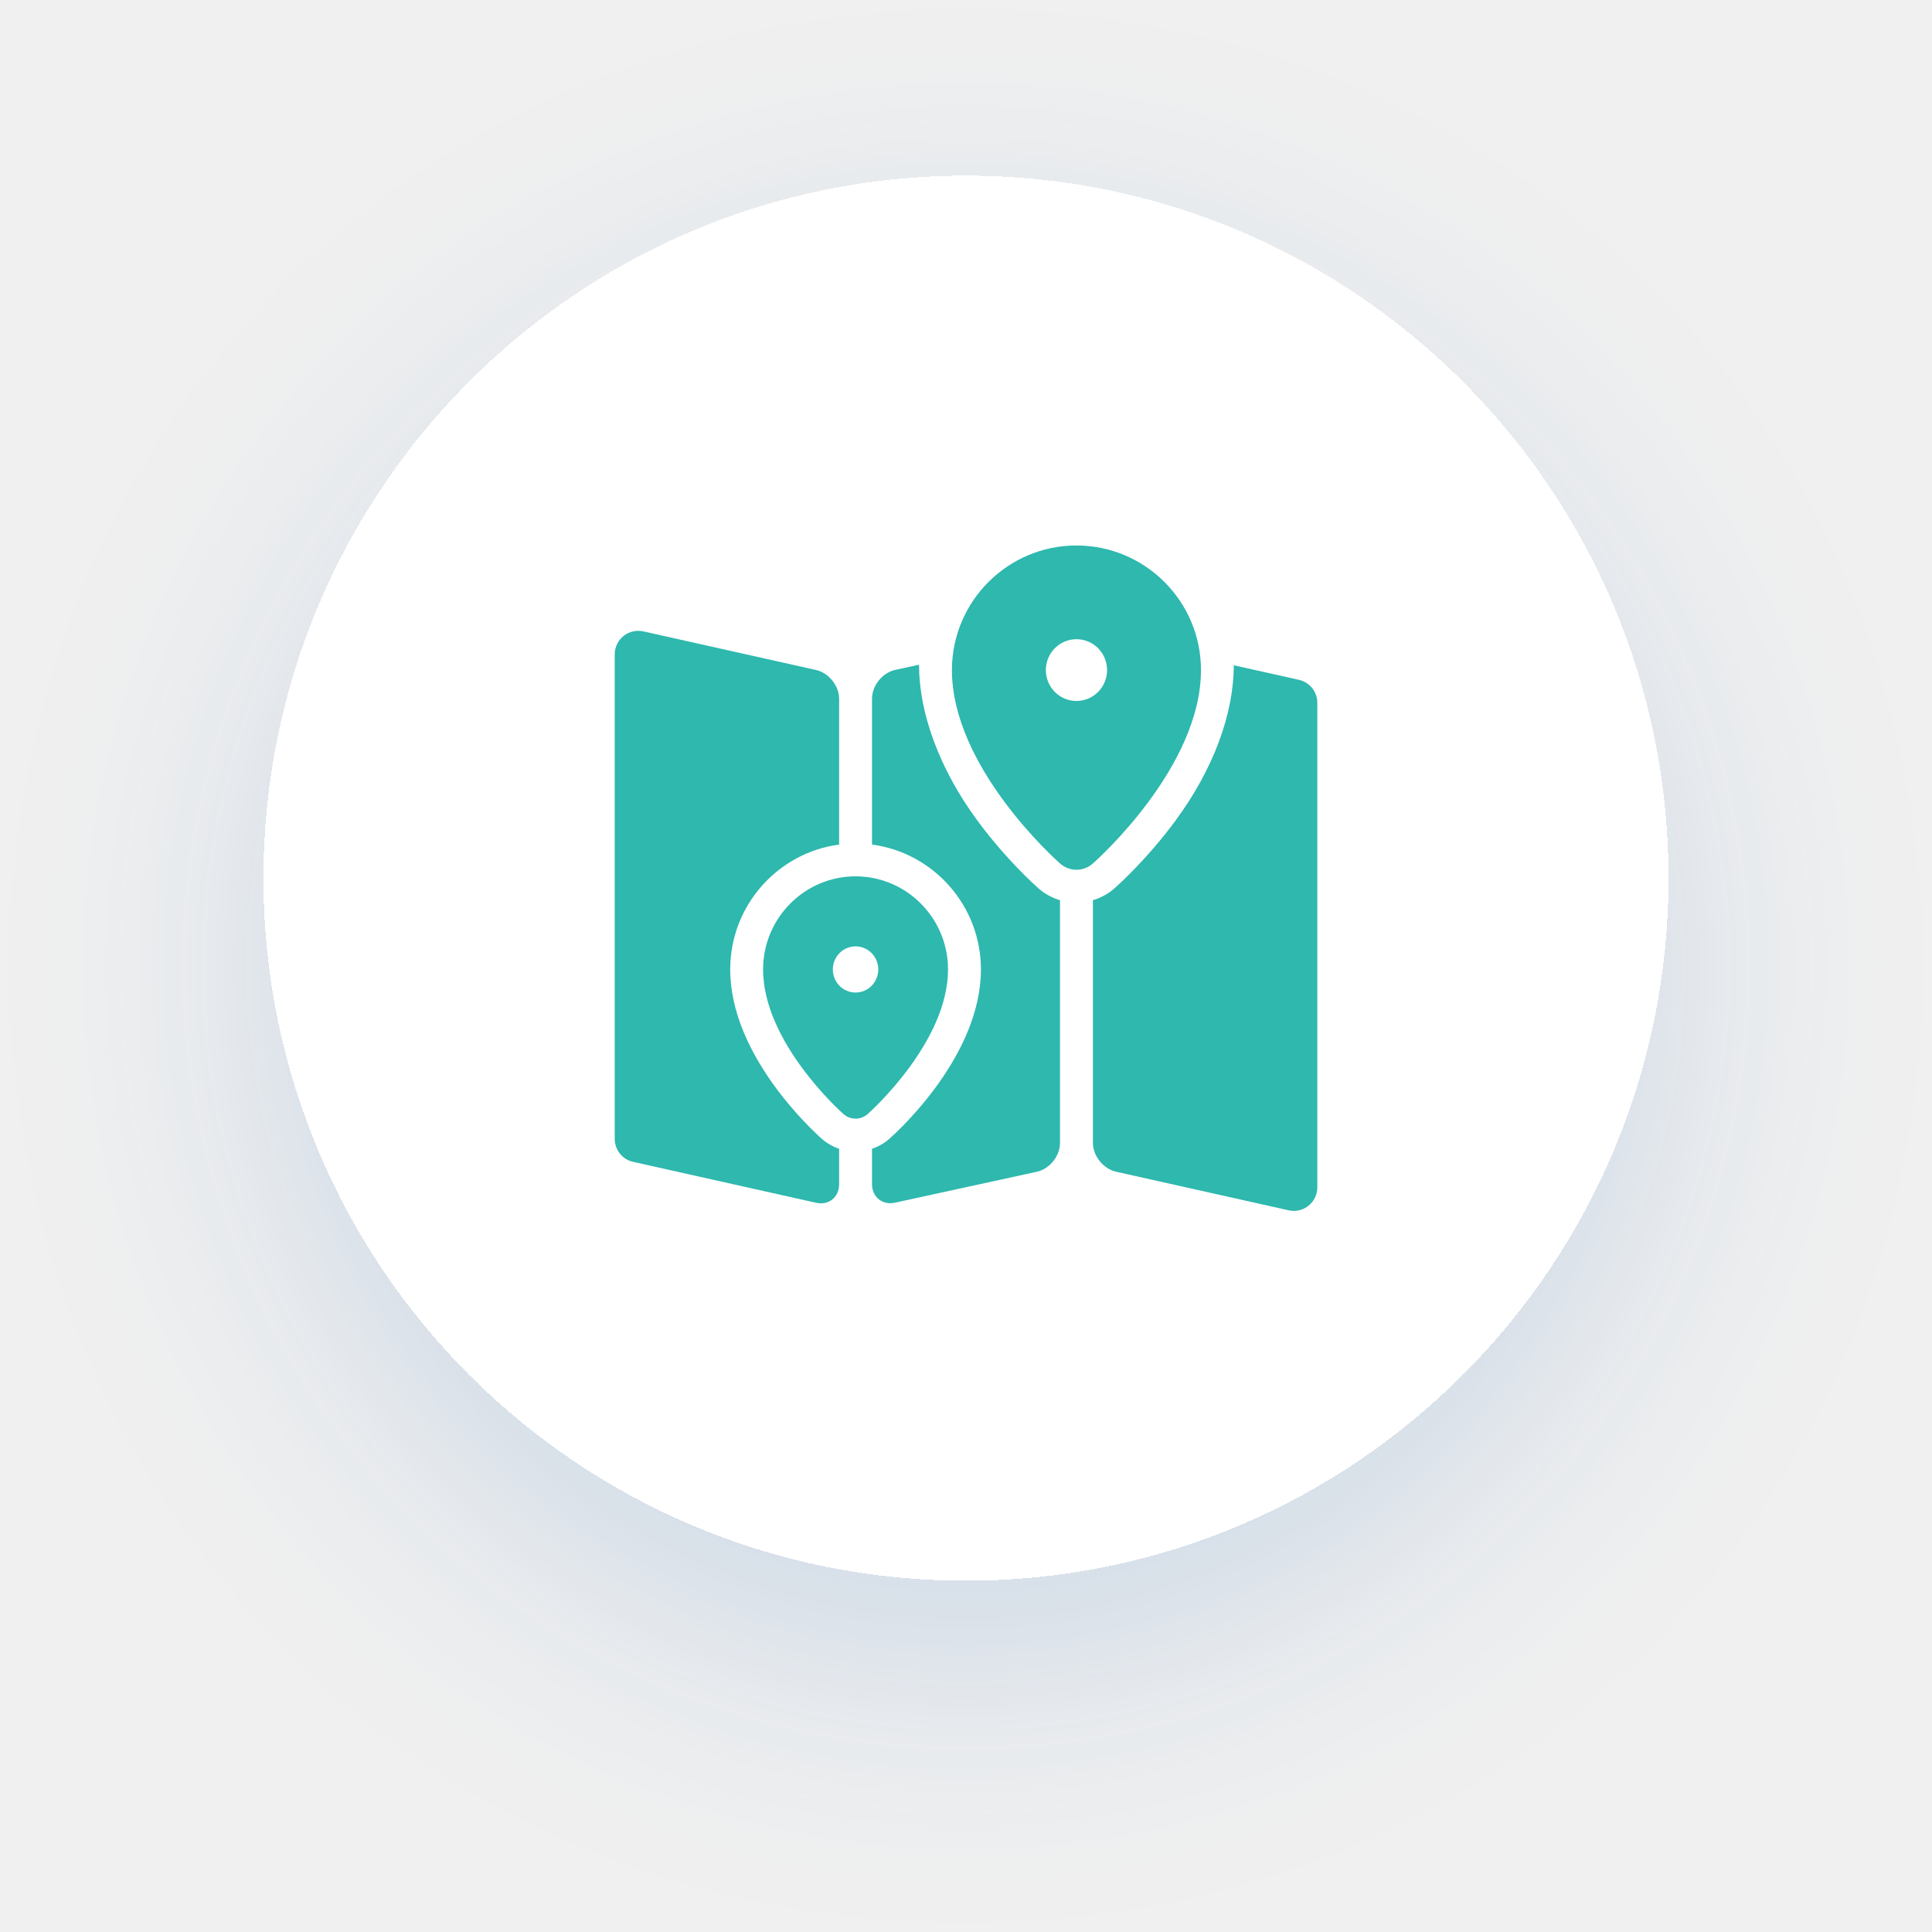
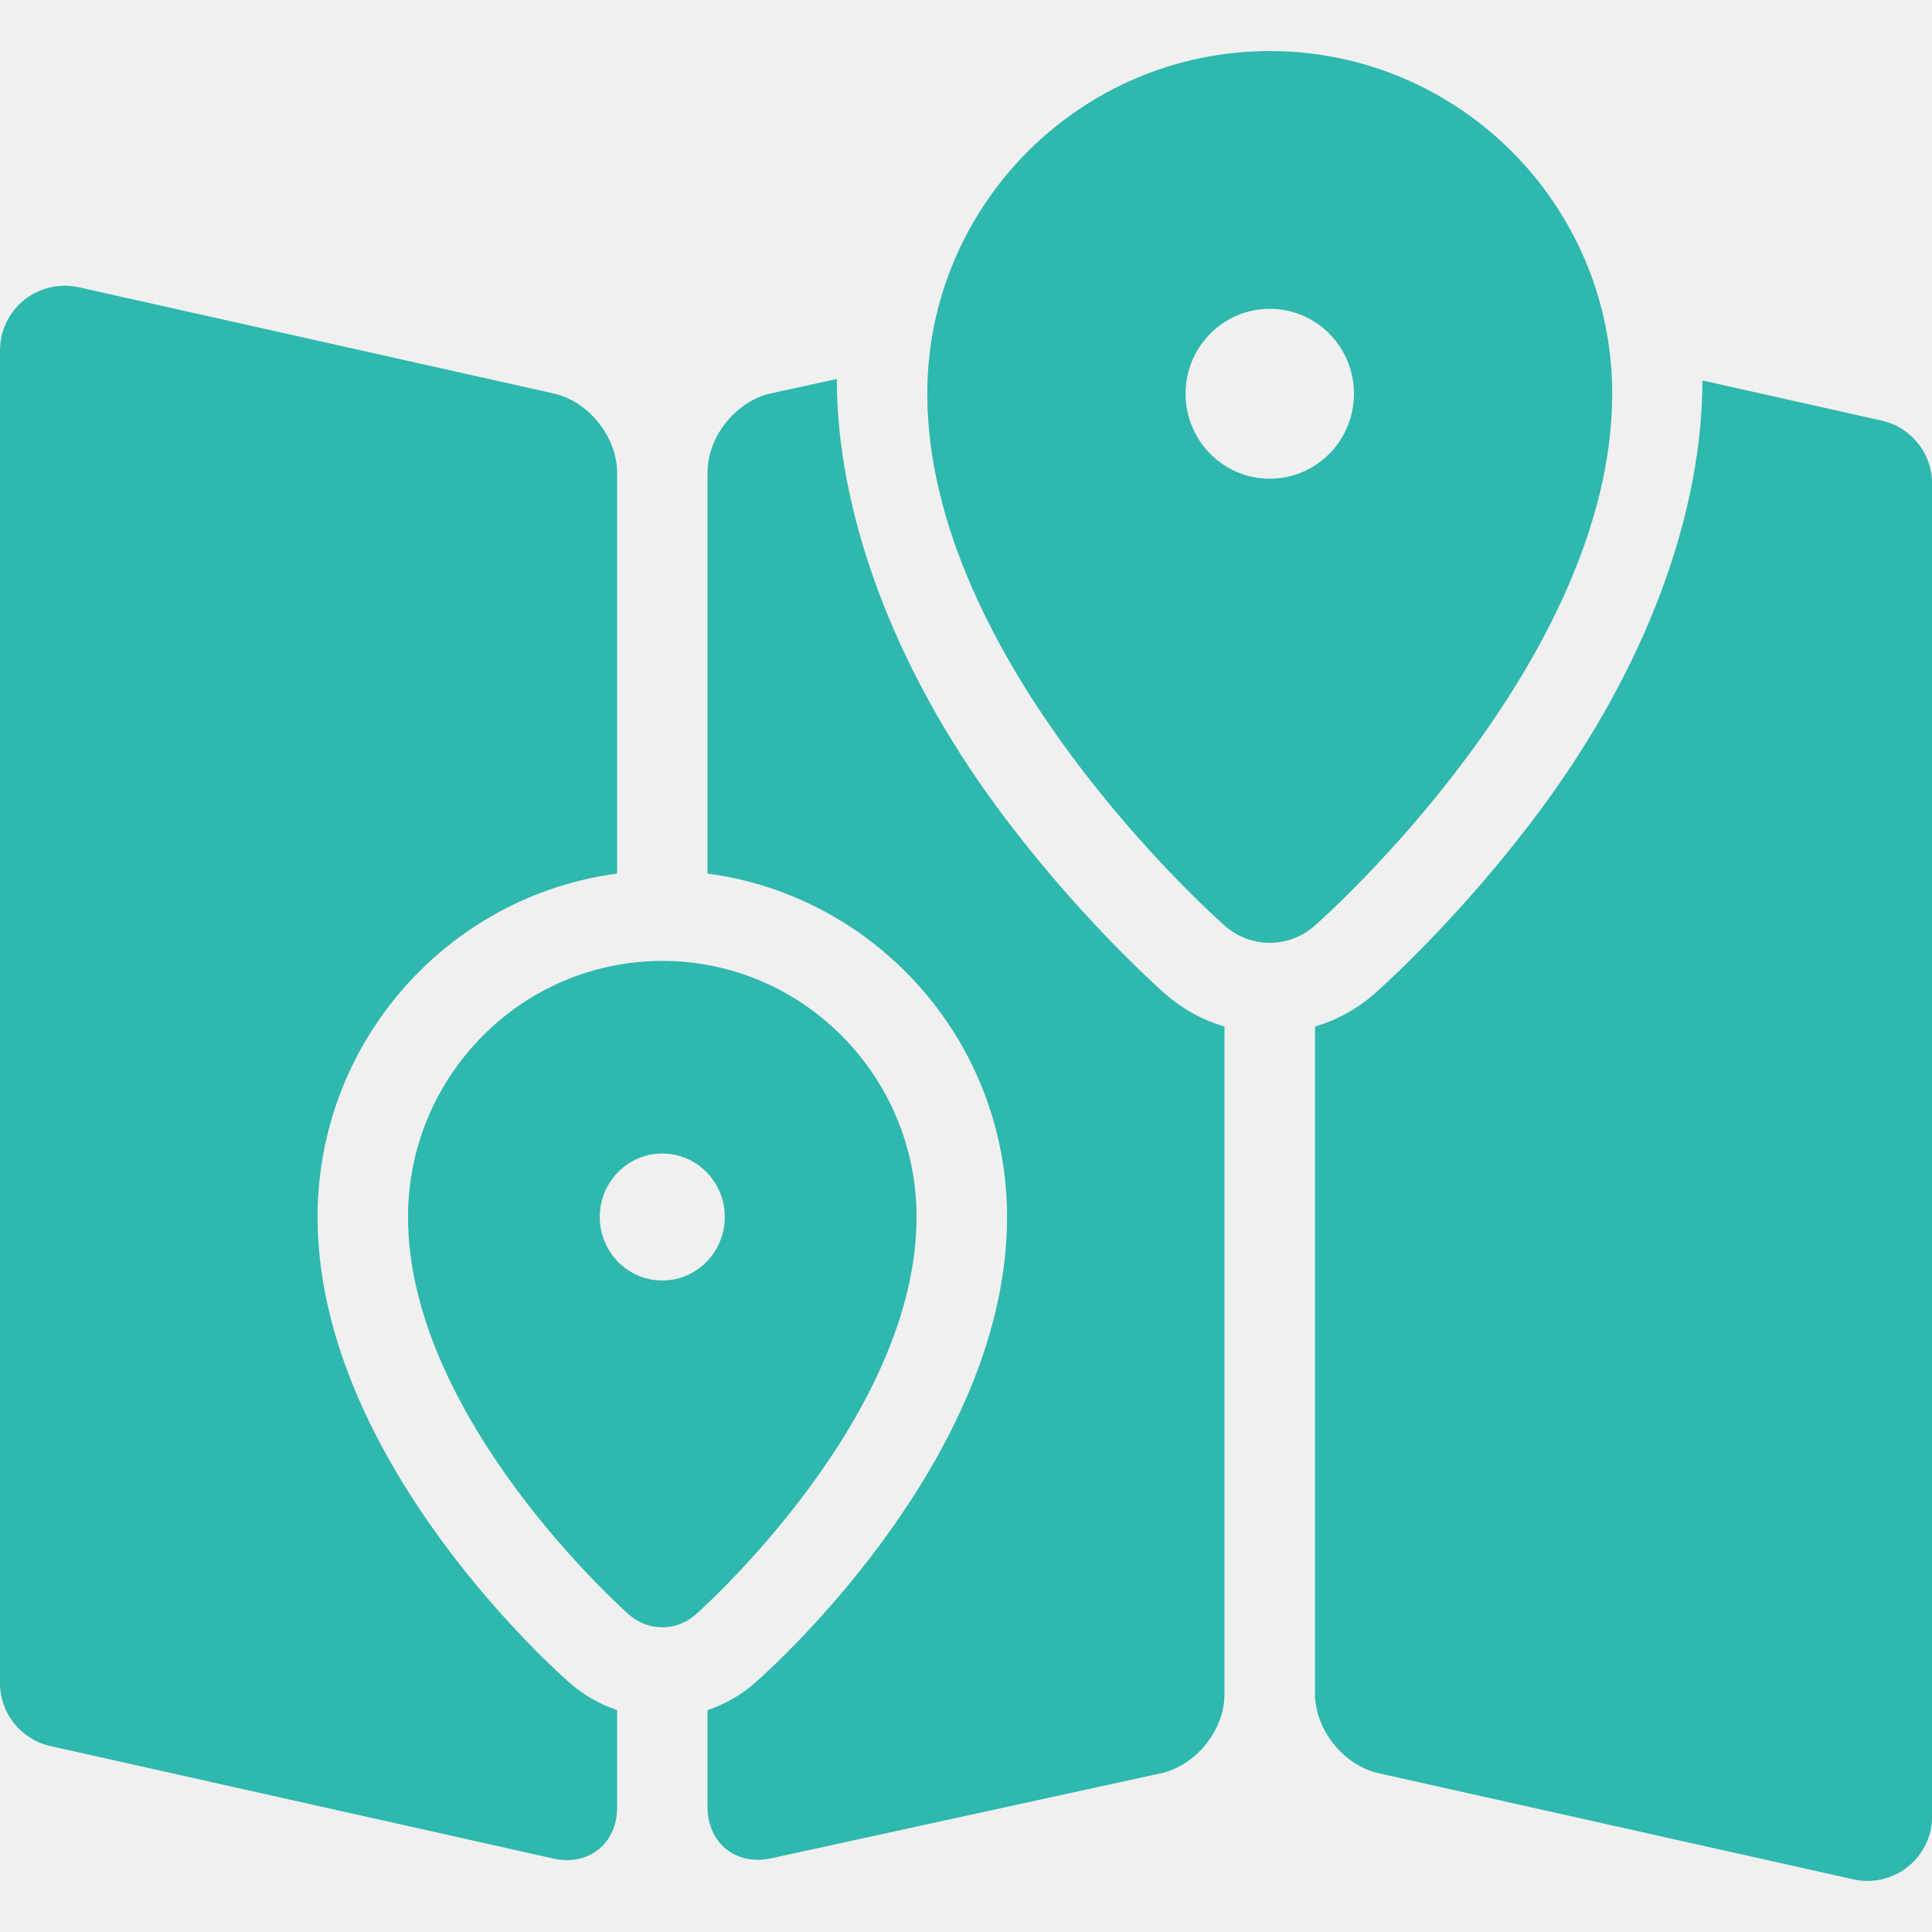
- <svg xmlns="http://www.w3.org/2000/svg" width="88" height="88" viewBox="0 0 88 88" fill="none">
-   <g filter="url(#filter0_d_2874_20858)">
-     <rect x="12" y="8" width="64" height="64" rx="32" fill="white" shape-rendering="crispEdges" />
-     <g clip-path="url(#clip0_2874_20858)">
-       <path d="M38.221 38.469V31.83C38.221 31.237 37.748 30.646 37.169 30.517L29.304 28.759C28.987 28.688 28.655 28.765 28.401 28.968C28.148 29.171 28 29.478 28 29.803V51.877C28 52.377 28.348 52.812 28.837 52.921L37.169 54.784C37.748 54.913 38.221 54.534 38.221 53.941V52.325C37.93 52.226 37.659 52.072 37.426 51.865C36.999 51.487 33.26 48.064 33.26 44.157C33.26 41.248 35.425 38.839 38.221 38.469Z" fill="#2EB8AE" />
-       <path d="M54.703 30.521C54.703 27.392 52.16 24.846 49.031 24.846C45.904 24.846 43.359 27.392 43.359 30.521C43.359 34.939 48.087 39.158 48.289 39.336C48.501 39.522 48.766 39.616 49.031 39.616C49.296 39.616 49.561 39.522 49.773 39.336C49.975 39.158 54.703 34.939 54.703 30.521ZM49.031 31.928C48.261 31.928 47.637 31.299 47.637 30.521C47.637 29.744 48.261 29.115 49.031 29.115C49.801 29.115 50.426 29.744 50.426 30.521C50.426 31.299 49.801 31.928 49.031 31.928Z" fill="#2EB8AE" />
-       <path d="M49.781 41.003V52.057C49.781 52.65 50.255 53.24 50.833 53.37L58.698 55.128C58.776 55.146 58.854 55.154 58.932 55.154C59.172 55.154 59.409 55.073 59.601 54.919C59.855 54.716 60.002 54.409 60.002 54.084V32.01C60.002 31.509 59.654 31.075 59.165 30.966L56.197 30.302C56.197 32.47 55.299 35.007 53.519 37.41C52.228 39.152 50.912 40.331 50.765 40.46C50.478 40.712 50.141 40.896 49.781 41.003Z" fill="#2EB8AE" />
-       <path d="M47.228 53.371C47.807 53.245 48.281 52.657 48.281 52.064V41.003C47.92 40.896 47.584 40.712 47.297 40.46C47.151 40.331 45.836 39.155 44.544 37.41C42.763 35.007 41.86 32.445 41.86 30.277L40.771 30.515C40.192 30.642 39.719 31.23 39.719 31.823V38.469C42.514 38.839 44.68 41.248 44.68 44.157C44.68 48.064 40.941 51.488 40.516 51.864C40.282 52.072 40.01 52.226 39.719 52.325V53.933C39.719 54.525 40.192 54.907 40.771 54.78L47.228 53.371Z" fill="#2EB8AE" />
-       <path d="M43.181 44.157C43.181 41.819 41.292 39.916 38.969 39.916C36.647 39.916 34.758 41.819 34.758 44.157C34.758 47.458 38.269 50.611 38.418 50.743C38.576 50.883 38.773 50.953 38.969 50.953C39.166 50.953 39.363 50.883 39.521 50.743C39.67 50.611 43.181 47.458 43.181 44.157ZM38.969 45.209C38.398 45.209 37.934 44.738 37.934 44.157C37.934 43.576 38.398 43.106 38.969 43.106C39.541 43.106 40.005 43.576 40.005 44.157C40.005 44.738 39.541 45.209 38.969 45.209Z" fill="#2EB8AE" />
-     </g>
+ <svg xmlns="http://www.w3.org/2000/svg" width="32" height="32" viewBox="0 0 32 32" fill="none">
+   <g clip-path="url(#clip0_2874_20859)">
+     <path d="M10.221 14.469V7.83C10.221 7.237 9.748 6.646 9.169 6.517L1.304 4.758C0.987 4.688 0.655 4.765 0.401 4.968C0.148 5.171 0 5.478 0 5.803V27.877C0 28.378 0.348 28.811 0.837 28.921L9.169 30.784C9.748 30.913 10.221 30.534 10.221 29.942V28.325C9.93 28.226 9.659 28.072 9.426 27.865C8.999 27.488 5.26 24.064 5.26 20.157C5.26 17.247 7.425 14.839 10.221 14.469Z" fill="#2EB8AE" />
+     <path d="M26.703 6.521C26.703 3.392 24.16 0.846 21.031 0.846C17.904 0.846 15.359 3.392 15.359 6.521C15.359 10.939 20.087 15.158 20.289 15.335C20.501 15.522 20.766 15.616 21.031 15.616C21.296 15.616 21.561 15.522 21.773 15.335C21.975 15.158 26.703 10.939 26.703 6.521ZM21.031 7.929C20.262 7.929 19.637 7.299 19.637 6.521C19.637 5.744 20.262 5.115 21.031 5.115C21.802 5.115 22.426 5.744 22.426 6.521C22.426 7.299 21.801 7.929 21.031 7.929Z" fill="#2EB8AE" />
+     <path d="M21.781 17.003V28.057C21.781 28.65 22.255 29.24 22.833 29.37L30.698 31.128C30.776 31.146 30.854 31.154 30.932 31.154C31.172 31.154 31.409 31.073 31.601 30.919C31.855 30.716 32.002 30.409 32.002 30.084V8.01C32.002 7.509 31.654 7.075 31.165 6.966L28.197 6.302C28.197 8.47 27.299 11.007 25.518 13.41C24.228 15.152 22.912 16.331 22.765 16.46C22.478 16.712 22.141 16.896 21.781 17.003Z" fill="#2EB8AE" />
+     <path d="M19.228 29.371C19.807 29.245 20.281 28.657 20.281 28.064V17.003C19.92 16.896 19.584 16.712 19.297 16.46C19.151 16.331 17.836 15.155 16.544 13.411C14.763 11.007 13.86 8.445 13.86 6.277L12.771 6.515C12.192 6.642 11.719 7.23 11.719 7.823V14.469C14.514 14.839 16.68 17.248 16.68 20.157C16.68 24.064 12.941 27.488 12.516 27.864C12.282 28.072 12.01 28.226 11.719 28.325V29.933C11.719 30.525 12.192 30.907 12.771 30.78L19.228 29.371Z" fill="#2EB8AE" />
+     <path d="M15.181 20.157C15.181 17.819 13.292 15.916 10.969 15.916C8.647 15.916 6.758 17.819 6.758 20.157C6.758 23.458 10.268 26.611 10.418 26.743C10.576 26.883 10.773 26.953 10.969 26.953C11.166 26.953 11.363 26.883 11.521 26.743C11.67 26.611 15.181 23.458 15.181 20.157ZM10.969 21.209C10.398 21.209 9.934 20.738 9.934 20.157C9.934 19.576 10.398 19.106 10.969 19.106C11.541 19.106 12.005 19.576 12.005 20.157C12.005 20.738 11.541 21.209 10.969 21.209Z" fill="#2EB8AE" />
  </g>
  <defs>
-     <filter id="filter0_d_2874_20858" x="0" y="0" width="88" height="88" filterUnits="userSpaceOnUse" color-interpolation-filters="sRGB">
-       <feFlood flood-opacity="0" result="BackgroundImageFix" />
-       <feColorMatrix in="SourceAlpha" type="matrix" values="0 0 0 0 0 0 0 0 0 0 0 0 0 0 0 0 0 0 127 0" result="hardAlpha" />
-       <feOffset dy="4" />
-       <feGaussianBlur stdDeviation="6" />
-       <feComposite in2="hardAlpha" operator="out" />
-       <feColorMatrix type="matrix" values="0 0 0 0 0.055 0 0 0 0 0.349 0 0 0 0 0.682 0 0 0 0.15 0" />
-       <feBlend mode="normal" in2="BackgroundImageFix" result="effect1_dropShadow_2874_20858" />
-       <feBlend mode="normal" in="SourceGraphic" in2="effect1_dropShadow_2874_20858" result="shape" />
-     </filter>
-     <clipPath id="clip0_2874_20858">
-       <rect width="32" height="32" fill="white" transform="translate(28 24)" />
+     <clipPath id="clip0_2874_20859">
+       <rect width="32" height="32" fill="white" />
    </clipPath>
  </defs>
</svg>
